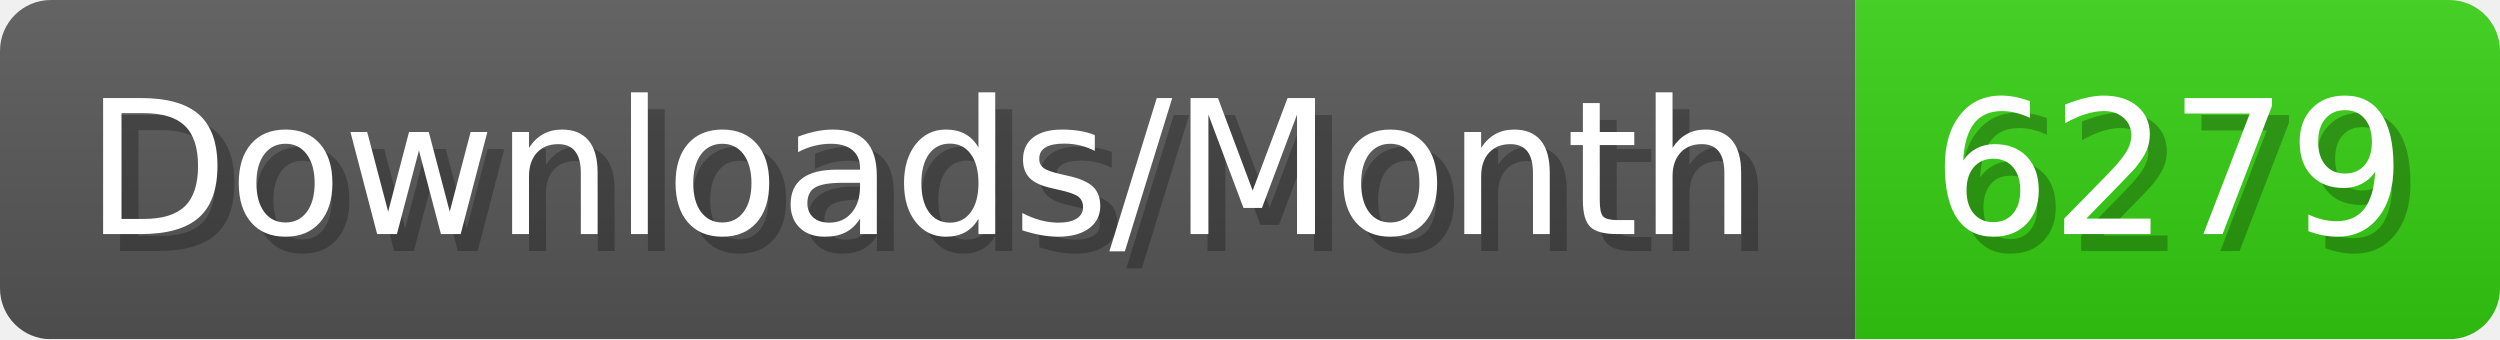
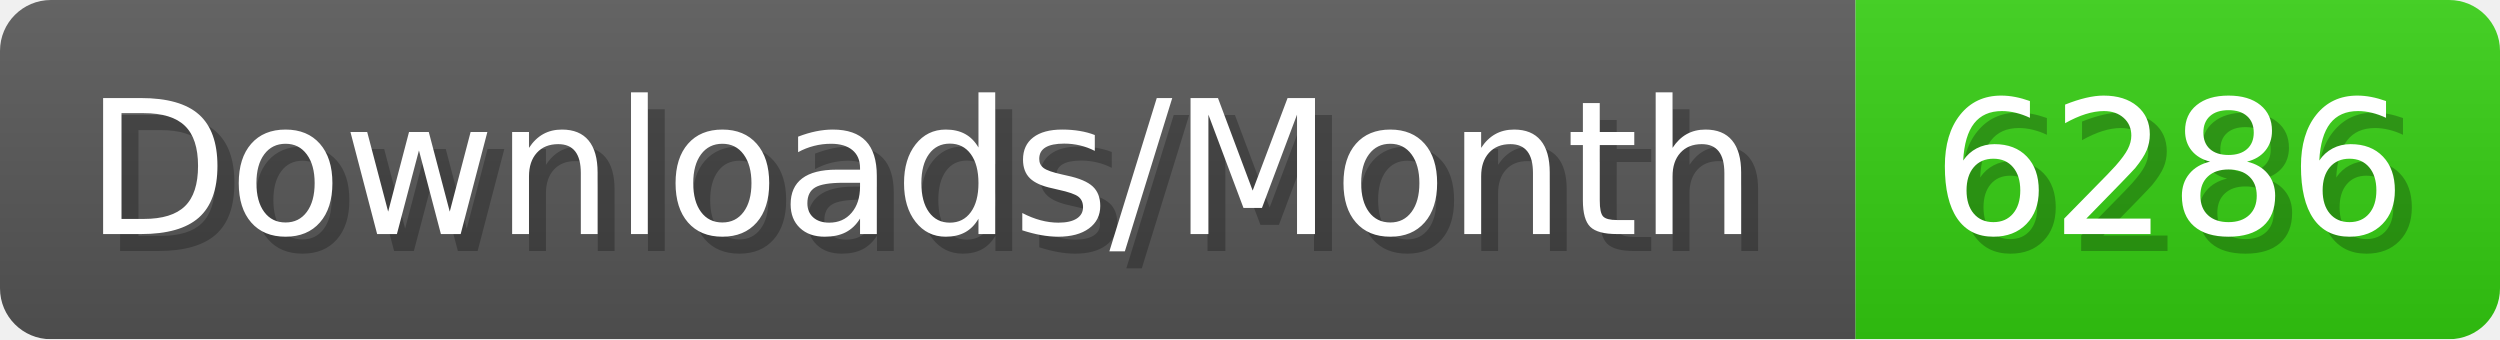
- <svg xmlns="http://www.w3.org/2000/svg" width="147.4" height="20" viewBox="0 0 1474 200" role="img" aria-label="Downloads/Month: 6279">
+ <svg xmlns="http://www.w3.org/2000/svg" width="147.4" height="20" viewBox="0 0 1474 200" role="img" aria-label="Downloads/Month: 6286">
  <linearGradient id="YlXUI" x2="0" y2="100%">
    <stop offset="0" stop-opacity=".1" stop-color="#EEE" />
    <stop offset="1" stop-opacity=".1" />
  </linearGradient>
  <mask id="JHhop">
    <rect width="1474" height="200" rx="30" fill="#FFF" />
  </mask>
  <g mask="url(#JHhop)">
    <rect width="1094" height="200" fill="#555" />
    <rect width="380" height="200" fill="#3C1" x="1094" />
    <rect width="1474" height="200" fill="url(#YlXUI)" />
  </g>
  <g aria-hidden="true" fill="#fff" text-anchor="start" font-family="Verdana,DejaVu Sans,sans-serif" font-size="110">
    <text x="60" y="148" textLength="994" fill="#000" opacity="0.25">Downloads/Month</text>
    <text x="50" y="138" textLength="994">Downloads/Month</text>
-     <text x="1149" y="148" textLength="280" fill="#000" opacity="0.25">6279</text>
-     <text x="1139" y="138" textLength="280">6279</text>
+     <text x="1149" y="148" textLength="280" fill="#000" opacity="0.25">6286</text>
+     <text x="1139" y="138" textLength="280">6286</text>
  </g>
</svg>
